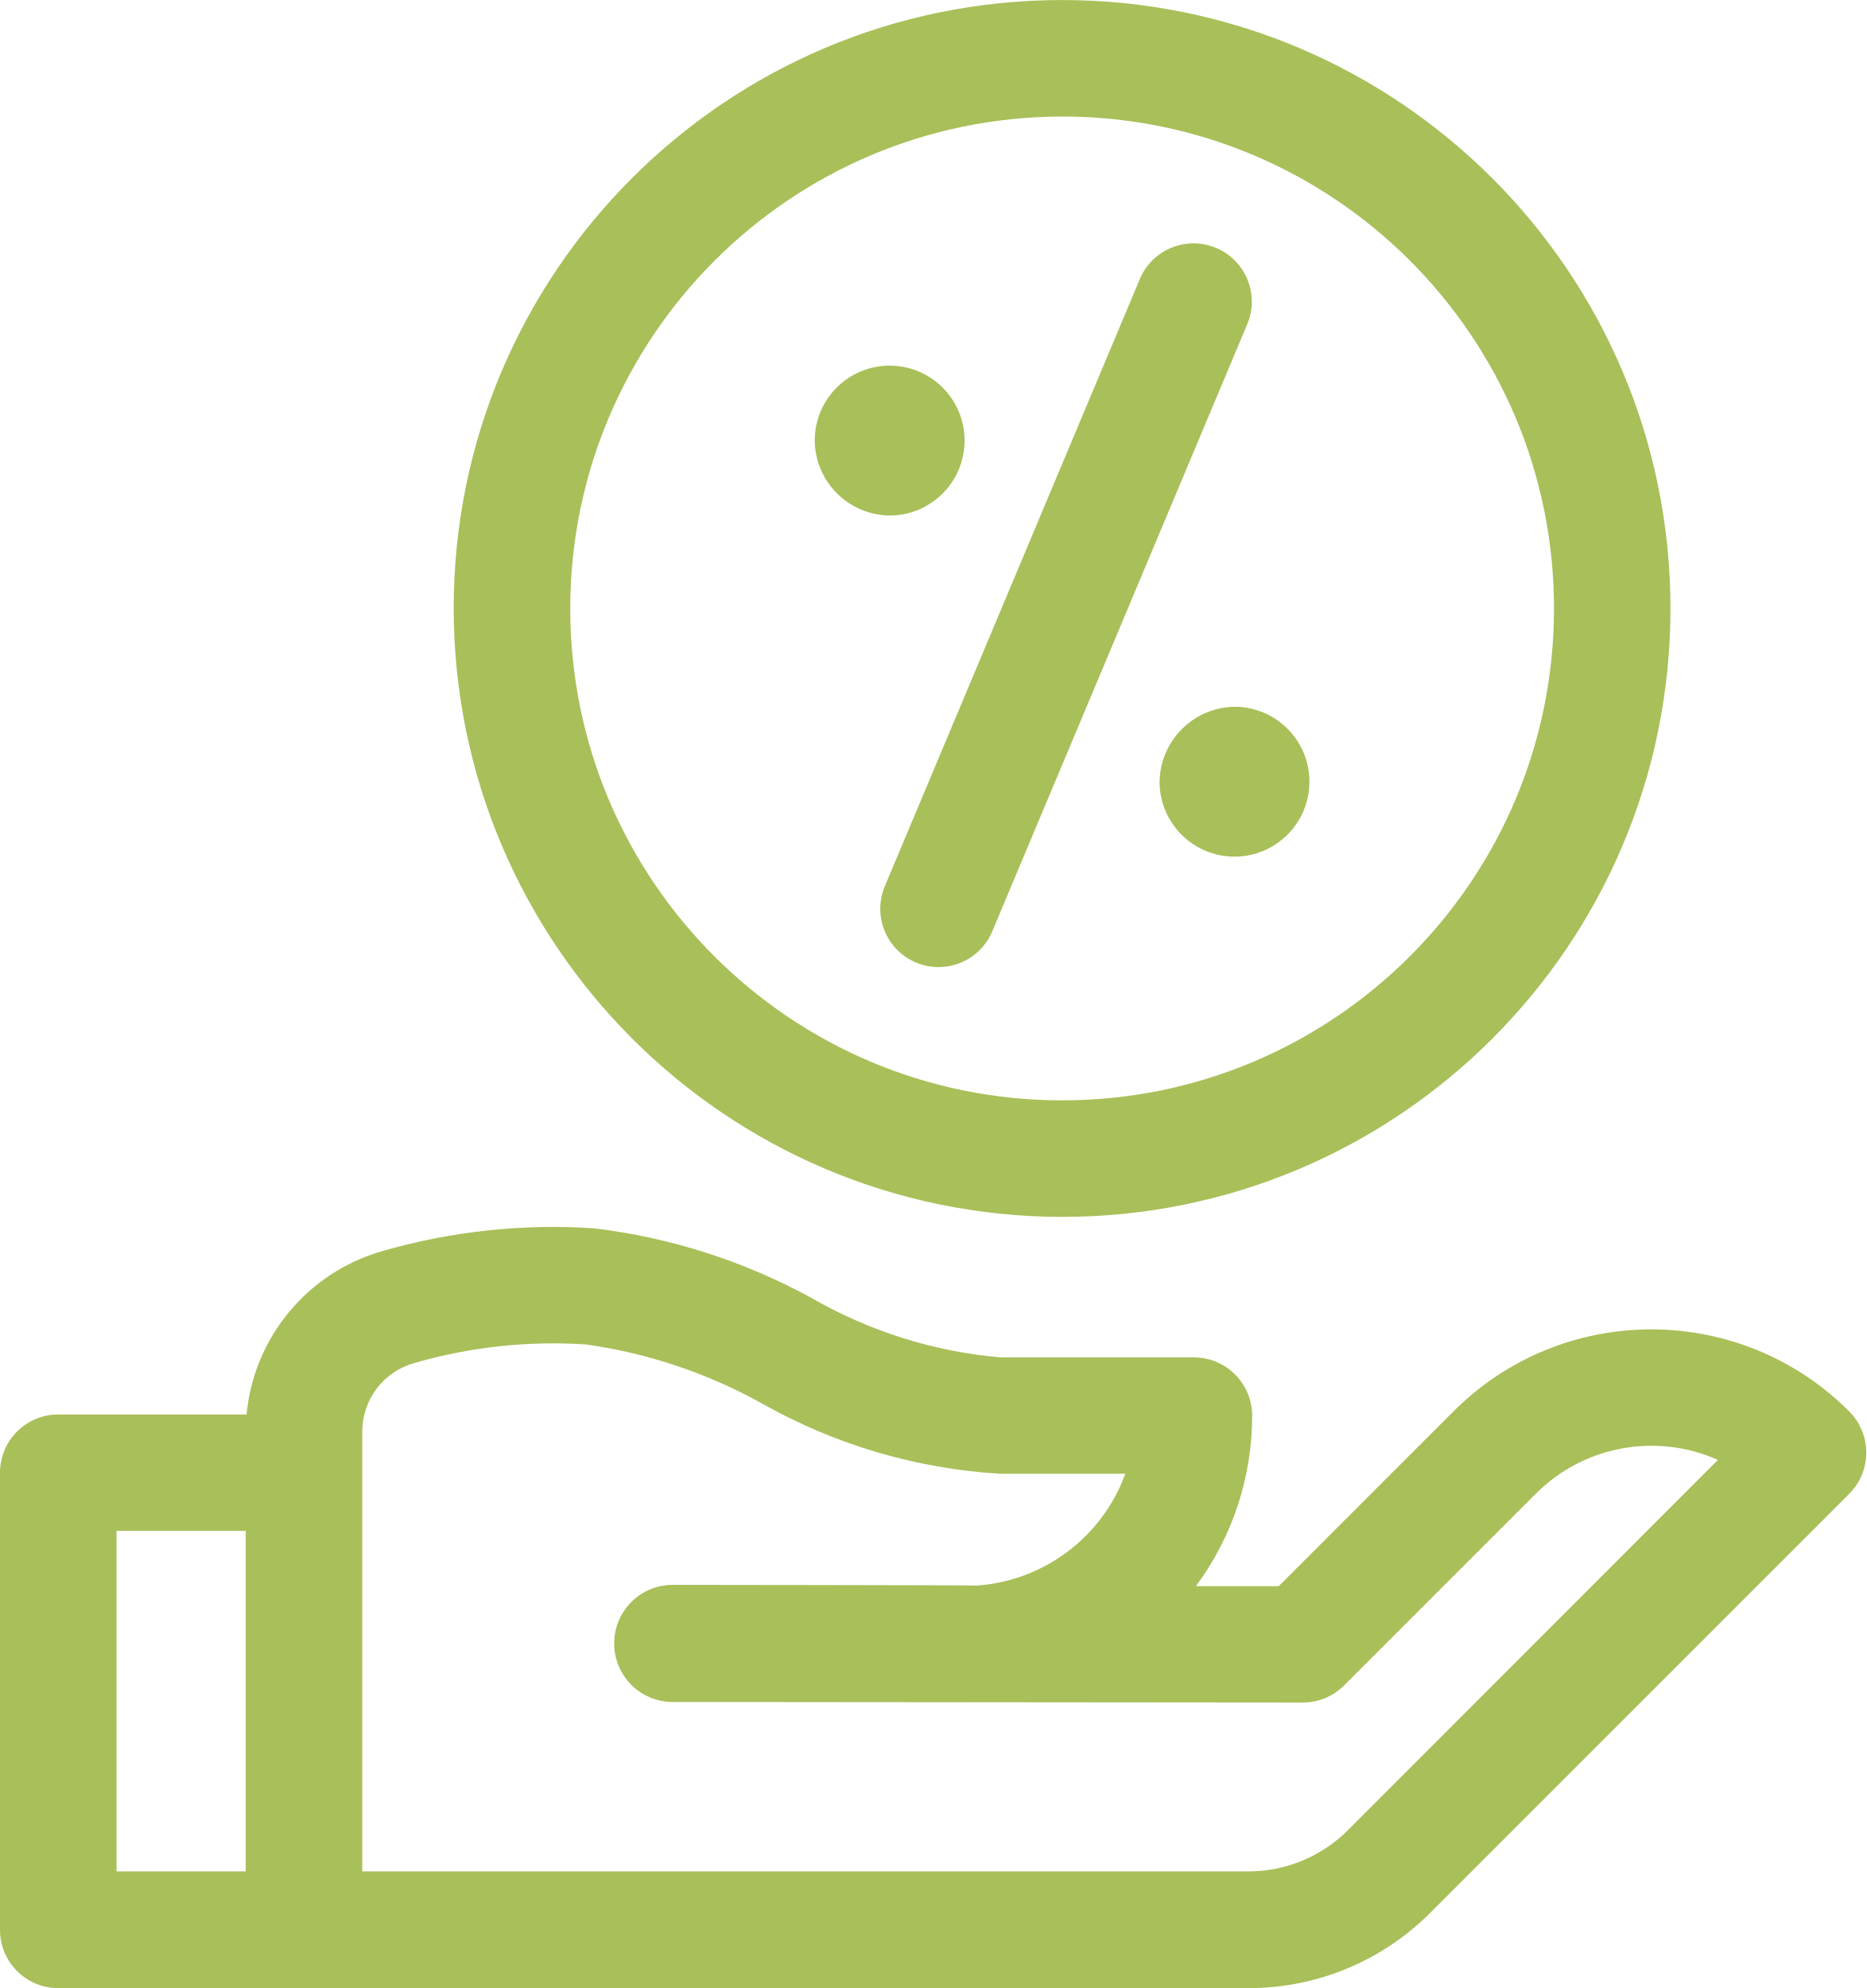
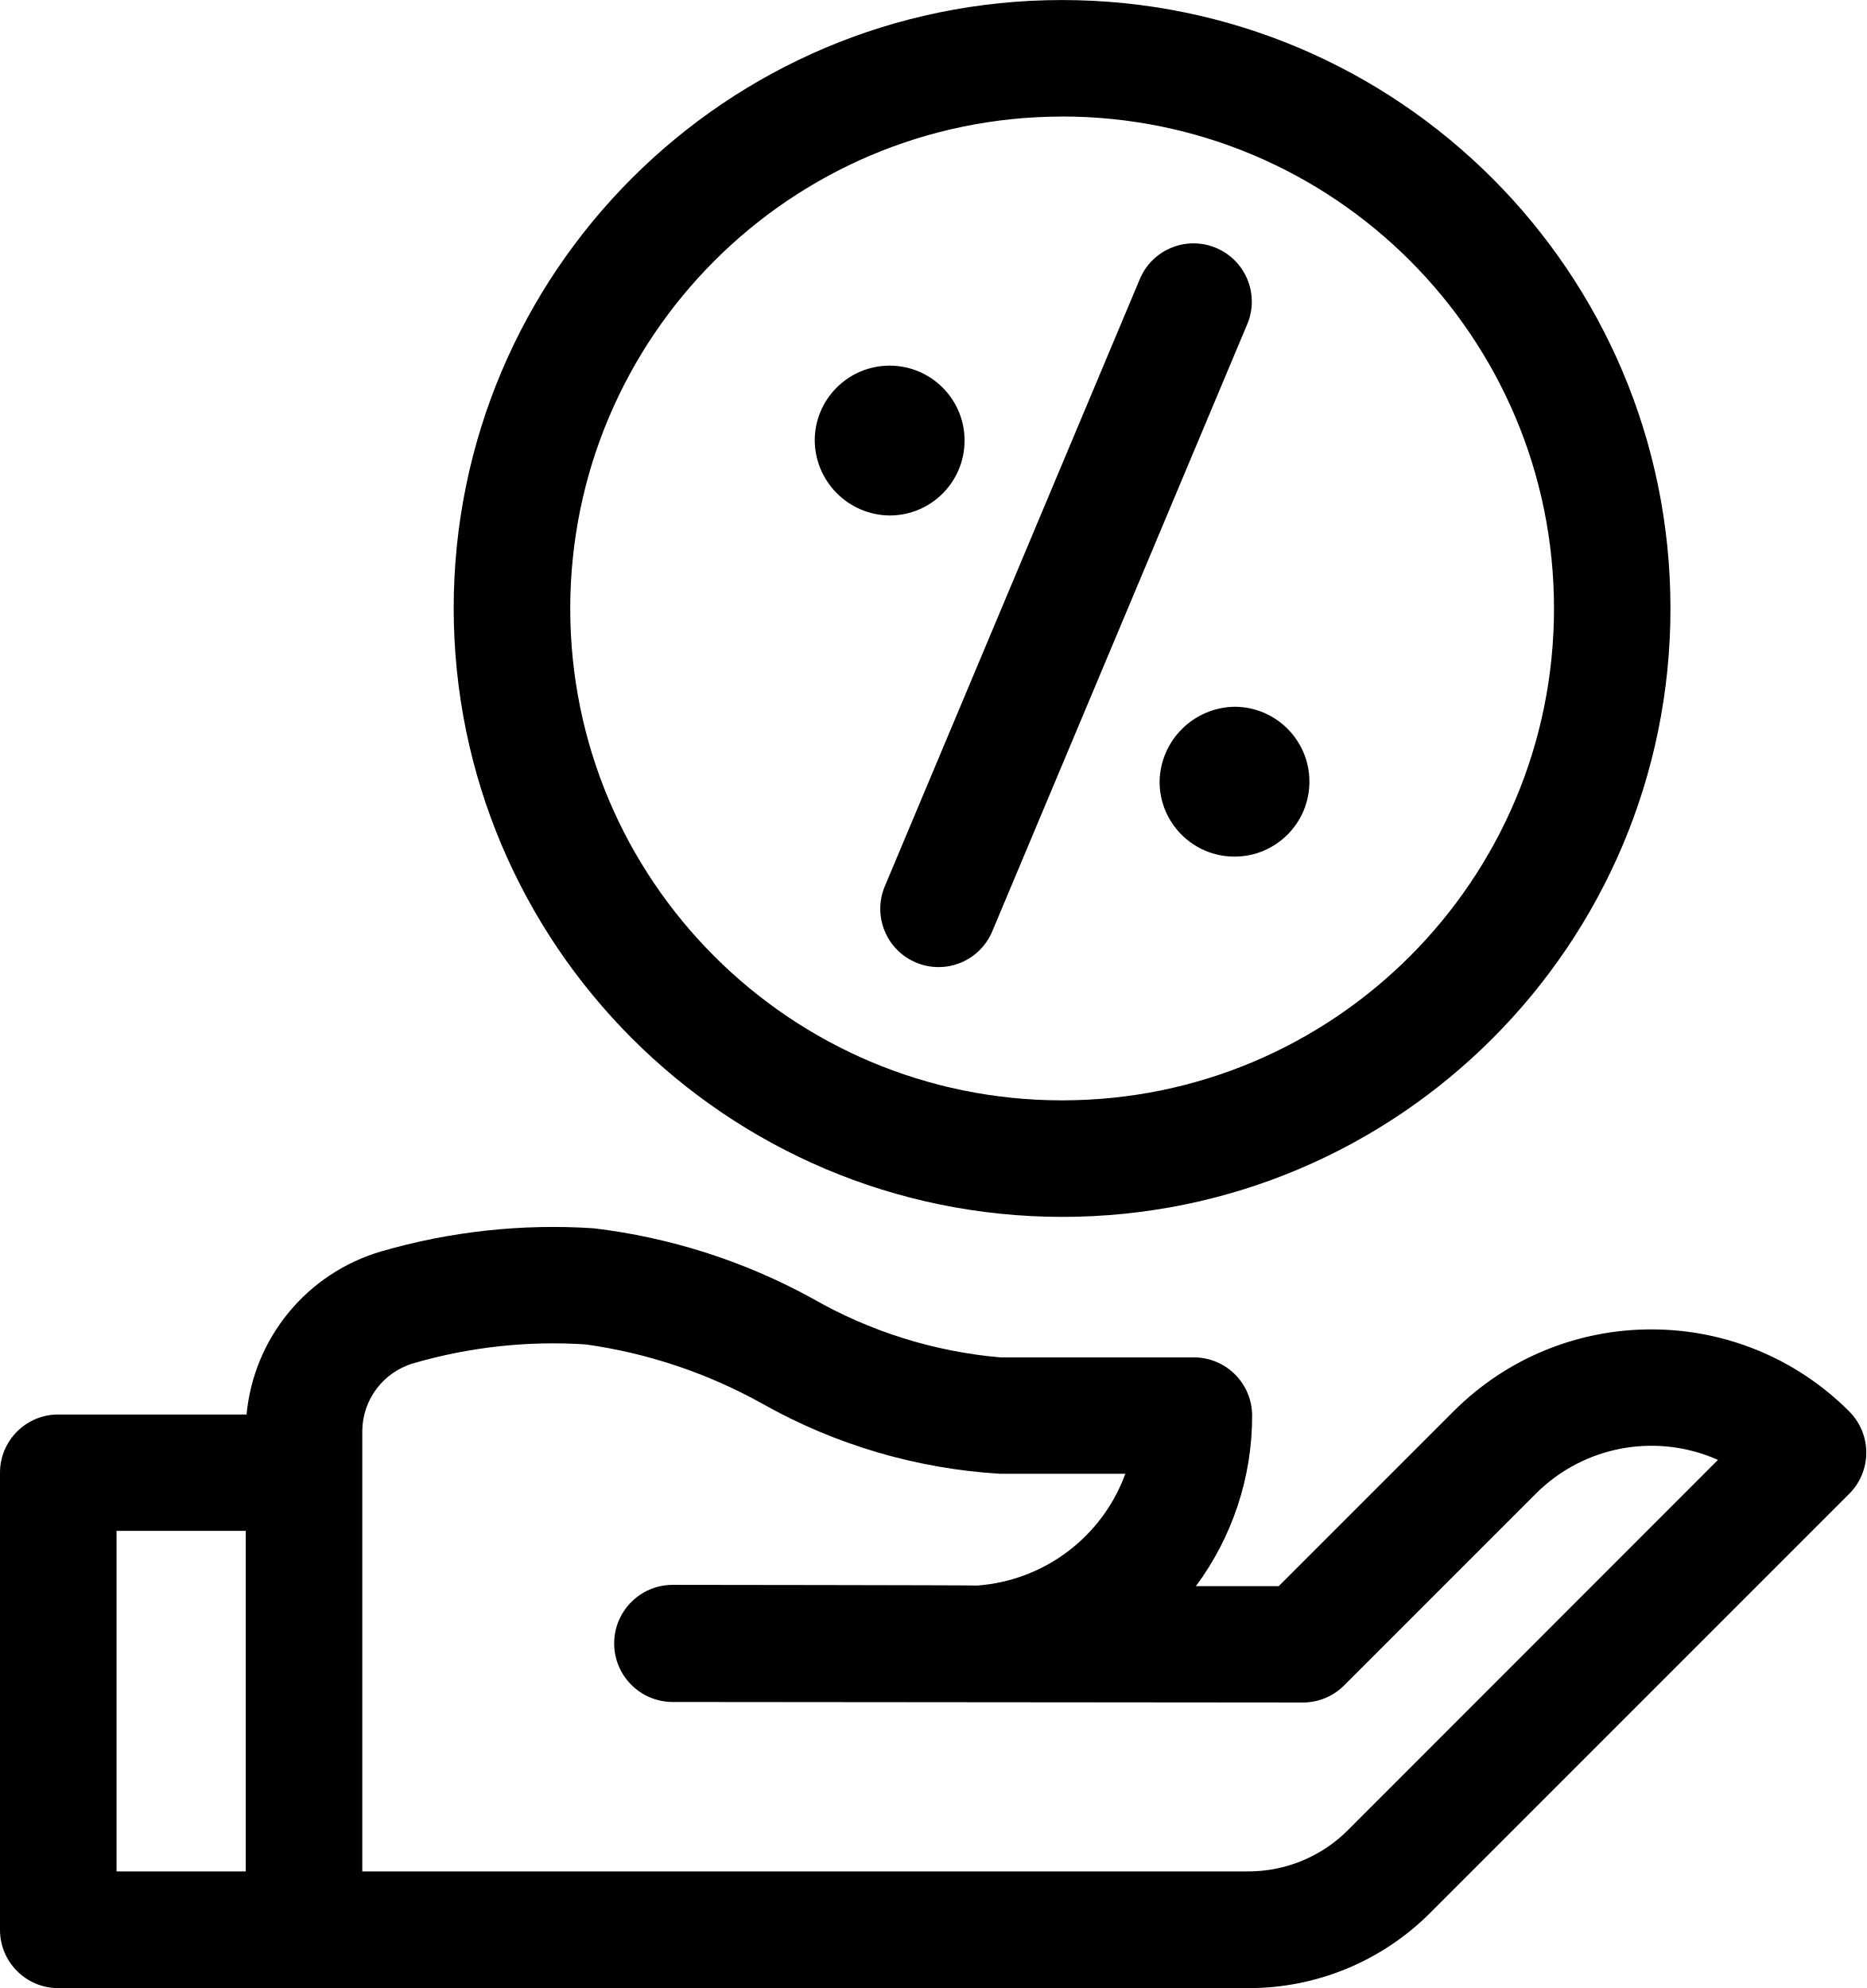
<svg xmlns="http://www.w3.org/2000/svg" width="45.285" height="48.237" viewBox="0 0 45.285 48.237">
-   <path data-name="Trazado 111" d="M60.528 320.288a6.787 6.787 0 0 0-9.6 0l-4.242 4.242h-2.01a6.928 6.928 0 0 0 1.365-4.137 1.414 1.414 0 0 0-1.414-1.414h-4.695a11.1 11.1 0 0 1-4.567-1.433 14.6 14.6 0 0 0-5.306-1.7 14.952 14.952 0 0 0-5.154.562 4.571 4.571 0 0 0-3.265 3.956h-4.569a1.414 1.414 0 0 0-1.414 1.414v11.091a1.414 1.414 0 0 0 1.414 1.414h28.871a6.221 6.221 0 0 0 4.428-1.834l10.159-10.159a1.414 1.414 0 0 0-.001-2.002zm-42.043 2.9h3.135v8.263h-3.135zm29.885 7.257a3.411 3.411 0 0 1-2.428 1.006H24.448v-10.688a1.724 1.724 0 0 1 1.241-1.641 12.133 12.133 0 0 1 4.182-.458 12.3 12.3 0 0 1 4.286 1.439 13.371 13.371 0 0 0 5.775 1.7h3.032a4.145 4.145 0 0 1-3.6 2.712c-.068-.01-7.373-.017-7.373-.017a1.421 1.421 0 1 0-.019 2.842l15.3.013a1.413 1.413 0 0 0 1-.414l4.656-4.656a3.967 3.967 0 0 1 4.416-.817z" transform="translate(-15.657 -286.043)" style="fill:#a9bf59" />
-   <path data-name="Trazado 112" d="M147.215 29.527a14.763 14.763 0 1 0-14.763-14.763 14.78 14.78 0 0 0 14.763 14.763zm0-26.7a11.936 11.936 0 1 1-11.935 11.936 11.949 11.949 0 0 1 11.935-11.935z" transform="translate(-121.443)" style="fill:#a9bf59" />
-   <path data-name="Trazado 113" d="M227.215 97.773a1.818 1.818 0 1 0-1.818-1.818 1.838 1.838 0 0 0 1.818 1.818z" transform="translate(-205.627 -85.265)" style="fill:#a9bf59" />
-   <path data-name="Trazado 114" d="M314.169 183.756a1.818 1.818 0 1 0 1.818-1.818 1.849 1.849 0 0 0-1.818 1.818z" transform="translate(-286.031 -164.789)" style="fill:#a9bf59" />
-   <path data-name="Trazado 115" d="M243.143 79.807a1.413 1.413 0 0 0 1.851-.757l6.2-14.762a1.414 1.414 0 0 0-2.607-1.094l-6.2 14.762a1.414 1.414 0 0 0 .756 1.851z" transform="translate(-220.916 -56.452)" style="fill:#a9bf59" />
+   <path data-name="Trazado 111" d="M60.528 320.288a6.787 6.787 0 0 0-9.6 0l-4.242 4.242h-2.01a6.928 6.928 0 0 0 1.365-4.137 1.414 1.414 0 0 0-1.414-1.414h-4.695a11.1 11.1 0 0 1-4.567-1.433 14.6 14.6 0 0 0-5.306-1.7 14.952 14.952 0 0 0-5.154.562 4.571 4.571 0 0 0-3.265 3.956h-4.569a1.414 1.414 0 0 0-1.414 1.414v11.091a1.414 1.414 0 0 0 1.414 1.414h28.871a6.221 6.221 0 0 0 4.428-1.834l10.159-10.159a1.414 1.414 0 0 0-.001-2.002zm-42.043 2.9h3.135v8.263h-3.135zm29.885 7.257a3.411 3.411 0 0 1-2.428 1.006H24.448v-10.688a1.724 1.724 0 0 1 1.241-1.641 12.133 12.133 0 0 1 4.182-.458 12.3 12.3 0 0 1 4.286 1.439 13.371 13.371 0 0 0 5.775 1.7h3.032a4.145 4.145 0 0 1-3.6 2.712c-.068-.01-7.373-.017-7.373-.017a1.421 1.421 0 1 0-.019 2.842l15.3.013a1.413 1.413 0 0 0 1-.414l4.656-4.656a3.967 3.967 0 0 1 4.416-.817z" transform="translate(-15.657 -286.043)" style="fill:#000000" />
+   <path data-name="Trazado 112" d="M147.215 29.527a14.763 14.763 0 1 0-14.763-14.763 14.78 14.78 0 0 0 14.763 14.763zm0-26.7a11.936 11.936 0 1 1-11.935 11.936 11.949 11.949 0 0 1 11.935-11.935z" transform="translate(-121.443)" style="fill:#000000" />
+   <path data-name="Trazado 113" d="M227.215 97.773a1.818 1.818 0 1 0-1.818-1.818 1.838 1.838 0 0 0 1.818 1.818z" transform="translate(-205.627 -85.265)" style="fill:#000000" />
+   <path data-name="Trazado 114" d="M314.169 183.756a1.818 1.818 0 1 0 1.818-1.818 1.849 1.849 0 0 0-1.818 1.818z" transform="translate(-286.031 -164.789)" style="fill:#000000" />
+   <path data-name="Trazado 115" d="M243.143 79.807a1.413 1.413 0 0 0 1.851-.757l6.2-14.762a1.414 1.414 0 0 0-2.607-1.094l-6.2 14.762a1.414 1.414 0 0 0 .756 1.851z" transform="translate(-220.916 -56.452)" style="fill:#000000" />
</svg>
